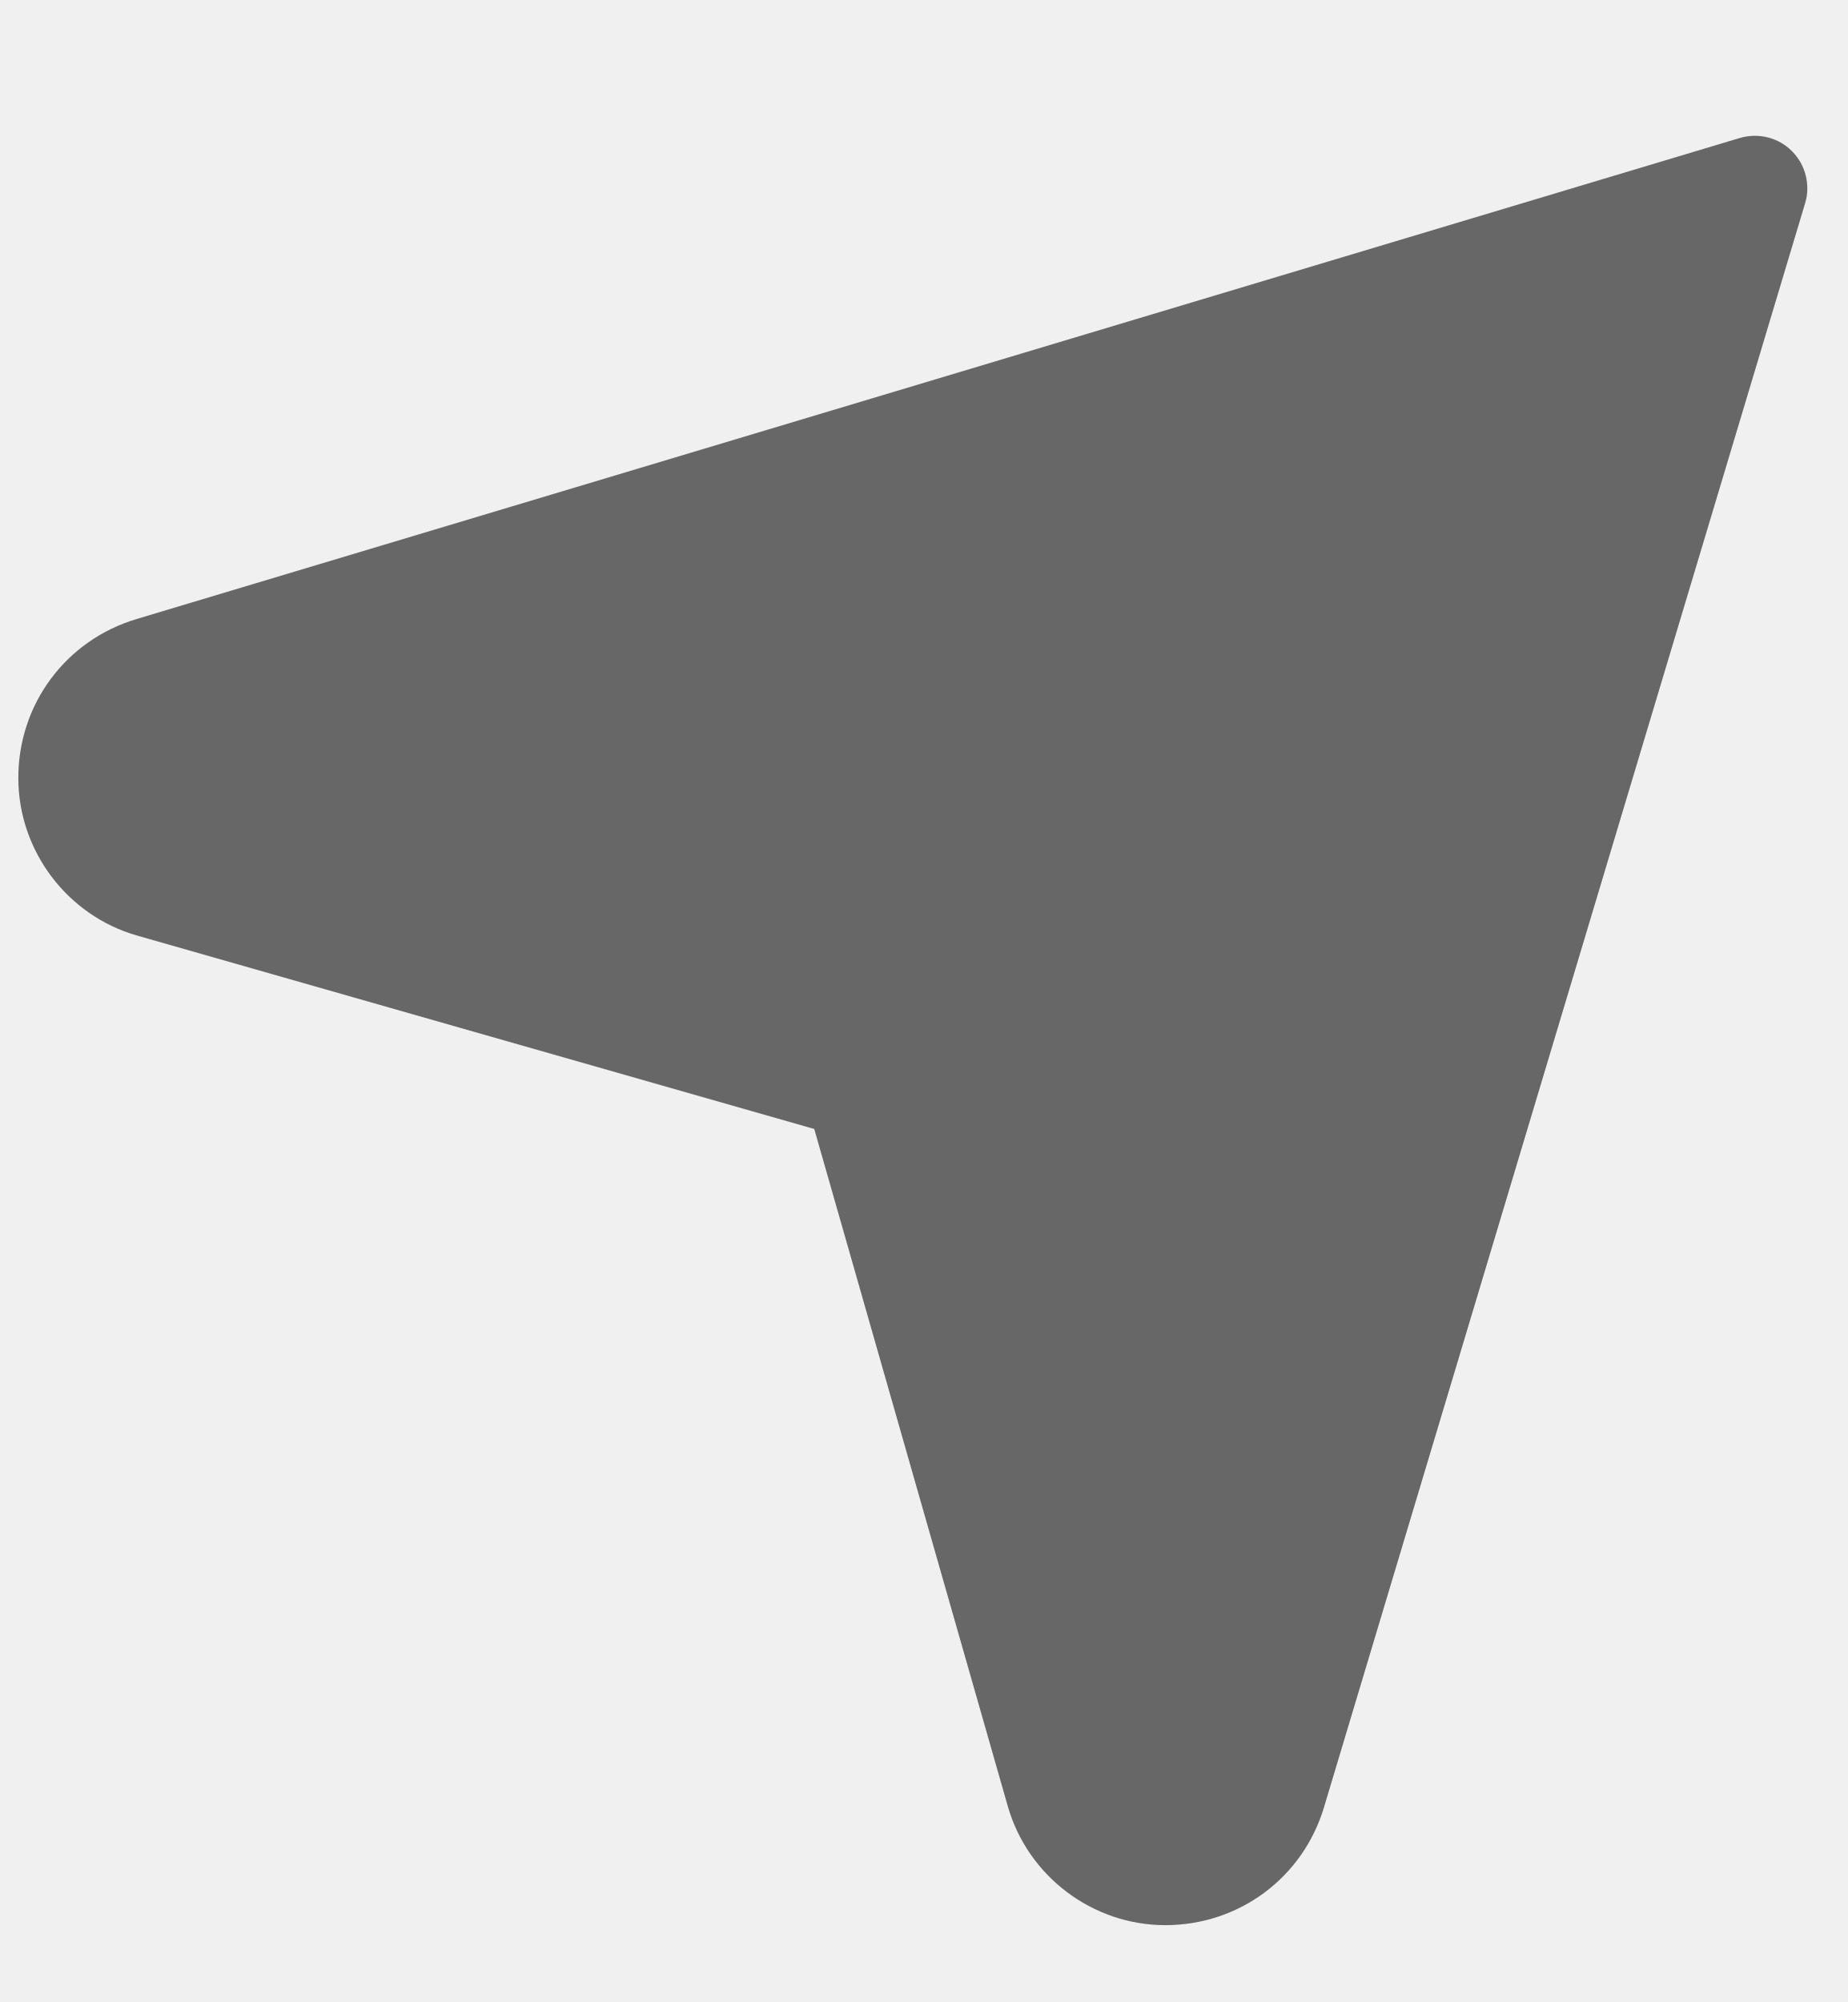
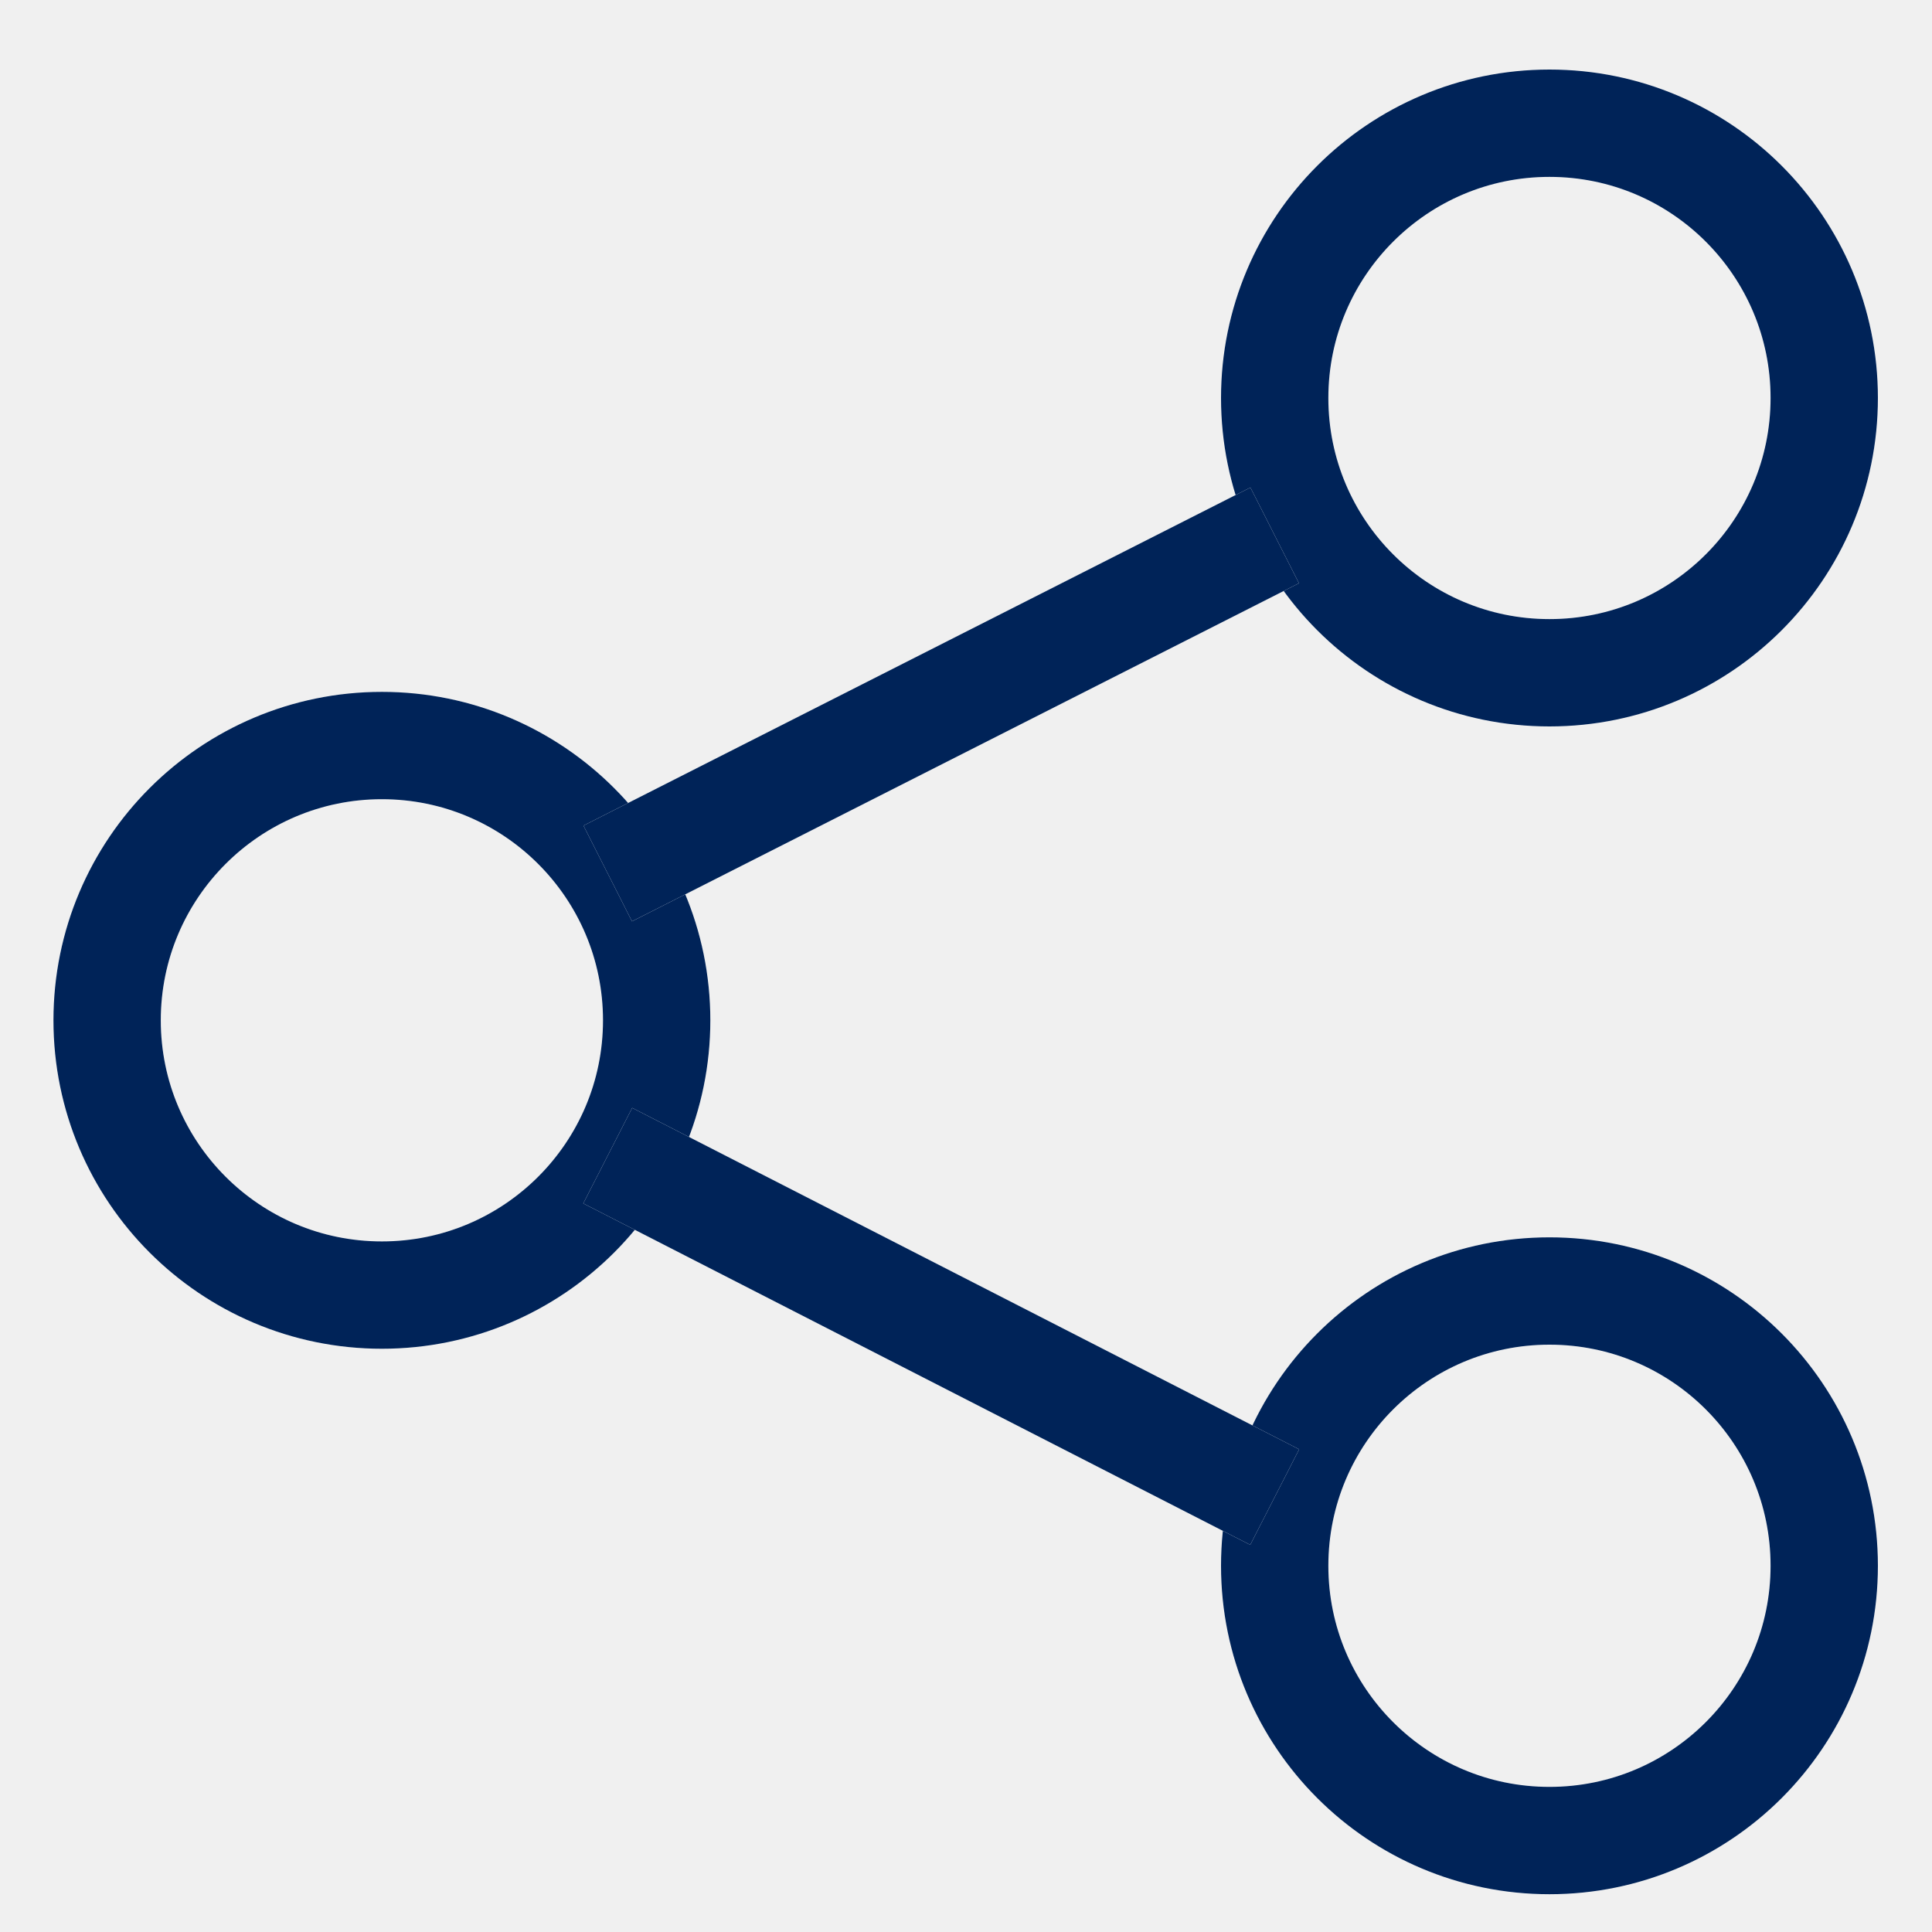
- <svg xmlns="http://www.w3.org/2000/svg" width="12" height="13" viewBox="0 0 12 13" fill="none">
-   <path d="M7.568 12.501C7.095 12.501 6.675 12.183 6.545 11.729L5.288 7.331L0.89 6.075C0.436 5.945 0.119 5.524 0.119 5.052C0.119 4.572 0.427 4.158 0.886 4.02L11.299 0.896C11.358 0.879 11.421 0.877 11.48 0.892C11.54 0.907 11.595 0.938 11.638 0.982C11.681 1.025 11.712 1.079 11.727 1.139C11.742 1.199 11.741 1.261 11.723 1.32L8.599 11.734C8.462 12.193 8.047 12.501 7.568 12.501Z" fill="#676767" />
+ <svg xmlns="http://www.w3.org/2000/svg" width="18" height="18" viewBox="0 0 18 18" fill="none">
+   <path d="M14.436 6.268C15.85 6.268 16.996 5.122 16.996 3.708C16.996 2.295 15.85 1.148 14.436 1.148C13.022 1.148 11.876 2.295 11.876 3.708C11.876 5.122 13.022 6.268 14.436 6.268Z" stroke="white" stroke-miterlimit="10" />
+   <path d="M14.436 6.268C15.85 6.268 16.996 5.122 16.996 3.708C16.996 2.295 15.85 1.148 14.436 1.148C13.022 1.148 11.876 2.295 11.876 3.708C11.876 5.122 13.022 6.268 14.436 6.268Z" stroke="#002358" stroke-miterlimit="10" />
+   <path d="M14.436 17.148C15.85 17.148 16.996 16.002 16.996 14.588C16.996 13.174 15.85 12.028 14.436 12.028C13.022 12.028 11.876 13.174 11.876 14.588C11.876 16.002 13.022 17.148 14.436 17.148Z" stroke="white" stroke-miterlimit="10" />
+   <path d="M14.436 17.148C15.85 17.148 16.996 16.002 16.996 14.588C16.996 13.174 15.85 12.028 14.436 12.028C13.022 12.028 11.876 13.174 11.876 14.588C11.876 16.002 13.022 17.148 14.436 17.148Z" stroke="#002358" stroke-miterlimit="10" />
+   <path d="M3.558 12.066C4.972 12.066 6.118 10.92 6.118 9.506C6.118 8.093 4.972 6.946 3.558 6.946C2.144 6.946 0.998 8.093 0.998 9.506C0.998 10.92 2.144 12.066 3.558 12.066Z" stroke="white" stroke-miterlimit="10" />
+   <path d="M3.558 12.066C4.972 12.066 6.118 10.92 6.118 9.506C6.118 8.093 4.972 6.946 3.558 6.946C2.144 6.946 0.998 8.093 0.998 9.506C0.998 10.92 2.144 12.066 3.558 12.066Z" stroke="#002358" stroke-miterlimit="10" />
+   <path d="M5.662 8.138L11.876 4.988" stroke="white" stroke-miterlimit="10" />
+   <path d="M5.662 8.138L11.876 4.988" stroke="#002358" stroke-miterlimit="10" />
+   <path d="M5.662 10.767L11.876 13.948" stroke="white" stroke-miterlimit="10" />
+   <path d="M5.662 10.767L11.876 13.948" stroke="#002358" stroke-miterlimit="10" />
</svg>
